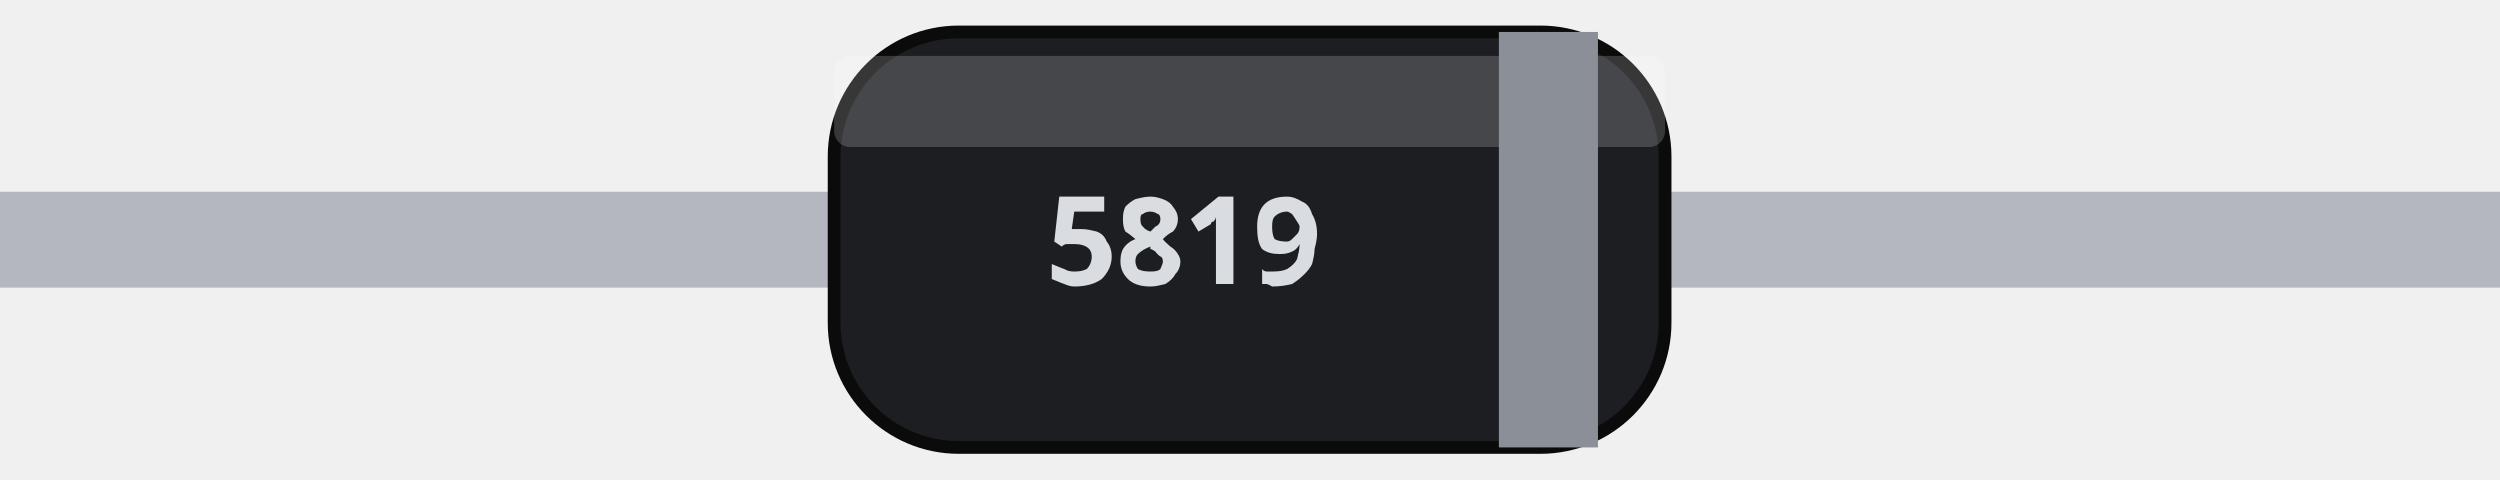
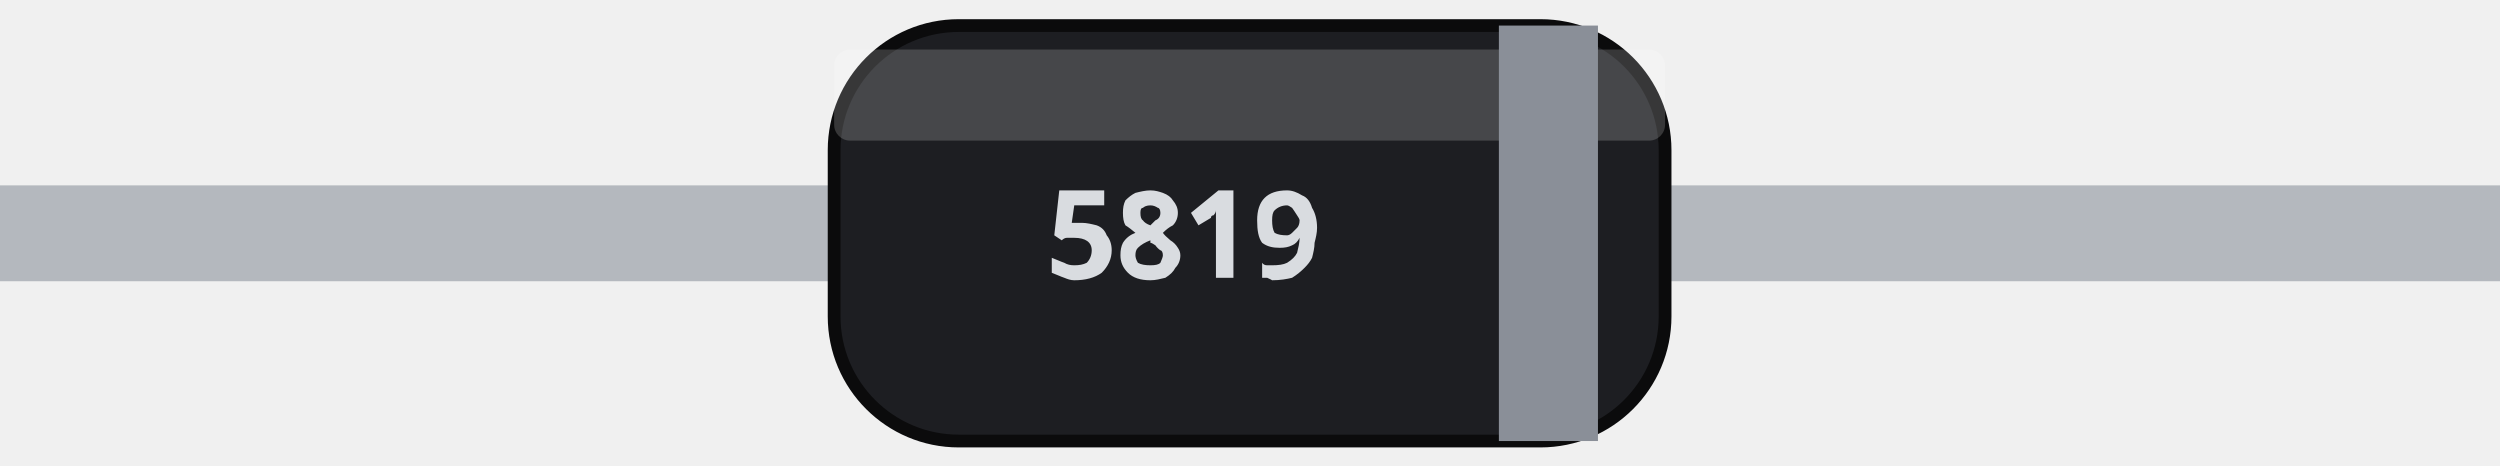
- <svg xmlns="http://www.w3.org/2000/svg" version="1.1" width="15.645mm" height="3.0mm" viewBox="0 0 15.645 3.0">
-   <rect x="0" y="1.20" width="15.645" height="0.6" fill="#b4b8be" />
-   <rect x="5.22" y="0.20" width="5.20" height="2.60" rx="0.78" fill="#1d1e22" stroke="#0b0b0c" stroke-width="0.08" />
-   <rect x="5.22" y="0.35" width="5.20" height="0.57" rx="0.1" fill="#ffffff" opacity="0.18" />
-   <rect x="9.38" y="0.20" width="0.62" height="2.60" fill="#8a8f98" />
-   <text x="7.41" y="1.78" fill="#d9dce0" font-size="0.75px" text-anchor="middle" font-family="Verdana" font-weight="bold">5819</text>
+ <svg xmlns="http://www.w3.org/2000/svg" version="1.1" width="15.645mm" height="2.91mm" viewBox="0 0 15.645 2.91">
+   <rect x="0" y="1.16" width="15.645" height="0.6" fill="#b4b8be" />
+   <rect x="5.22" y="0.16" width="5.20" height="2.60" rx="0.78" fill="#1d1e22" stroke="#0b0b0c" stroke-width="0.08" />
+   <rect x="5.22" y="0.31" width="5.20" height="0.57" rx="0.1" fill="#ffffff" opacity="0.18" />
+   <rect x="9.38" y="0.16" width="0.62" height="2.60" fill="#8a8f98" />
+   <text x="7.41" y="1.74" fill="#d9dce0" font-size="0.75px" text-anchor="middle" font-family="Verdana" font-weight="bold">5819</text>
</svg>
